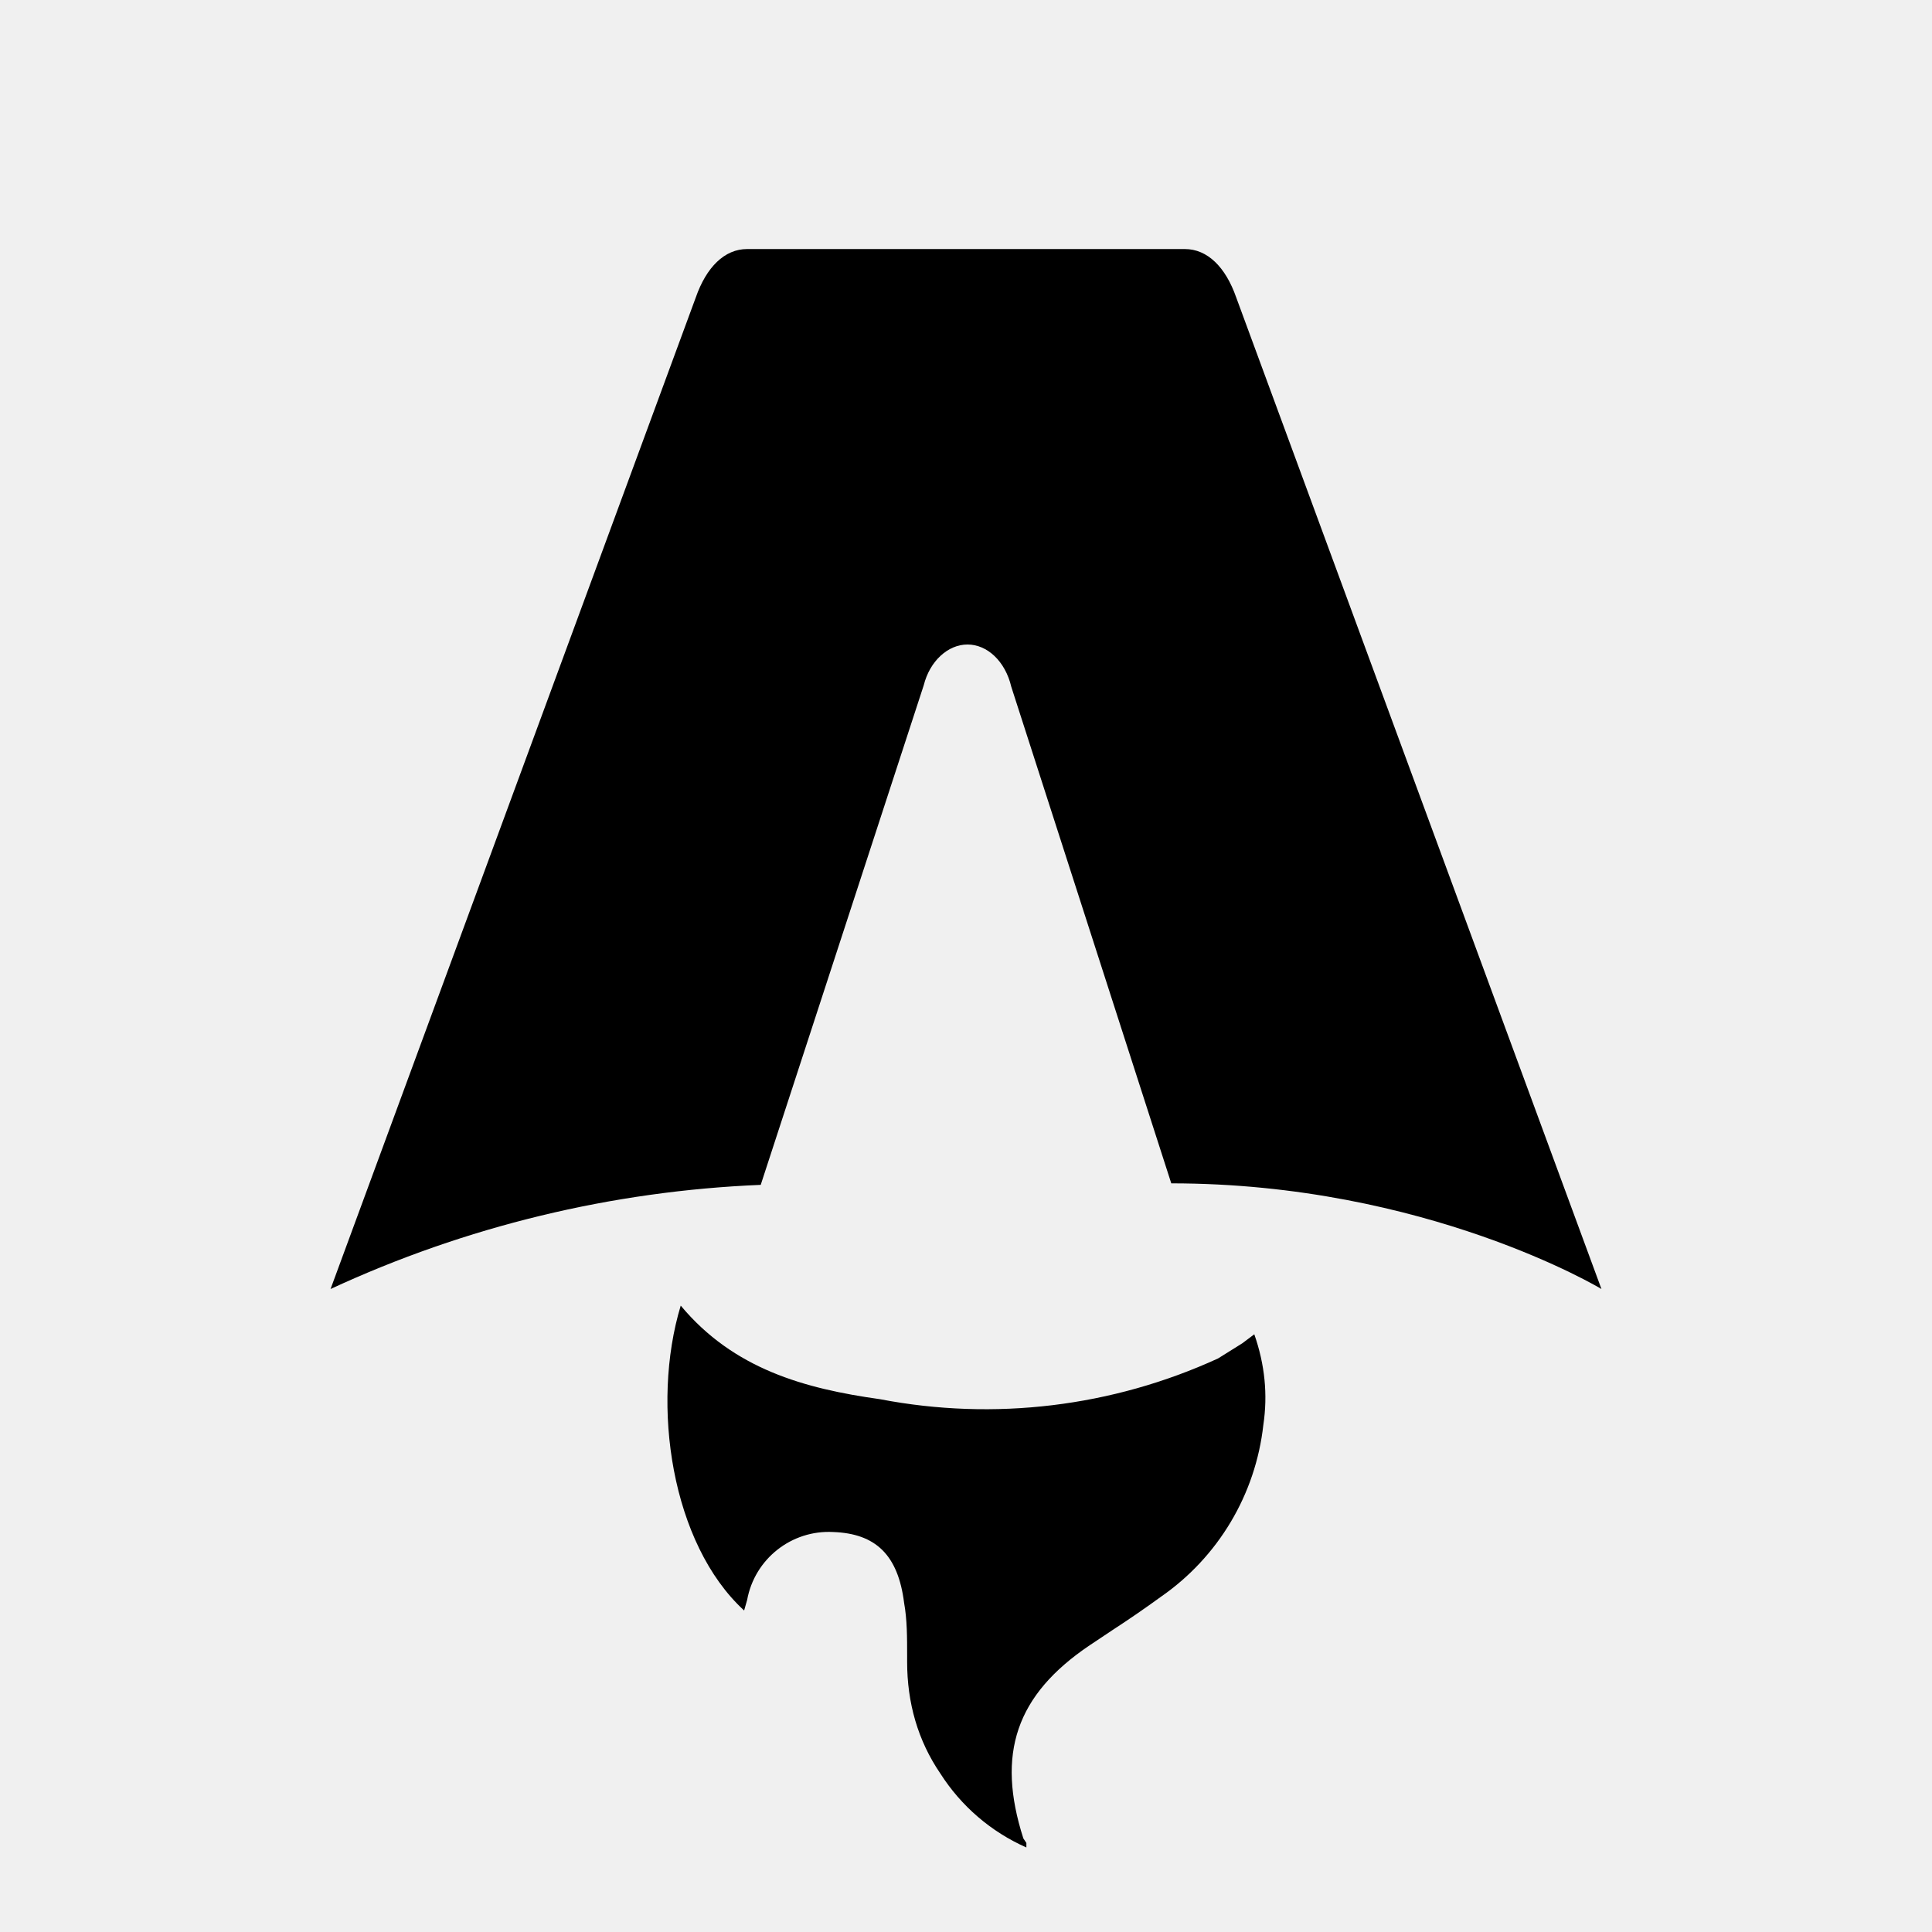
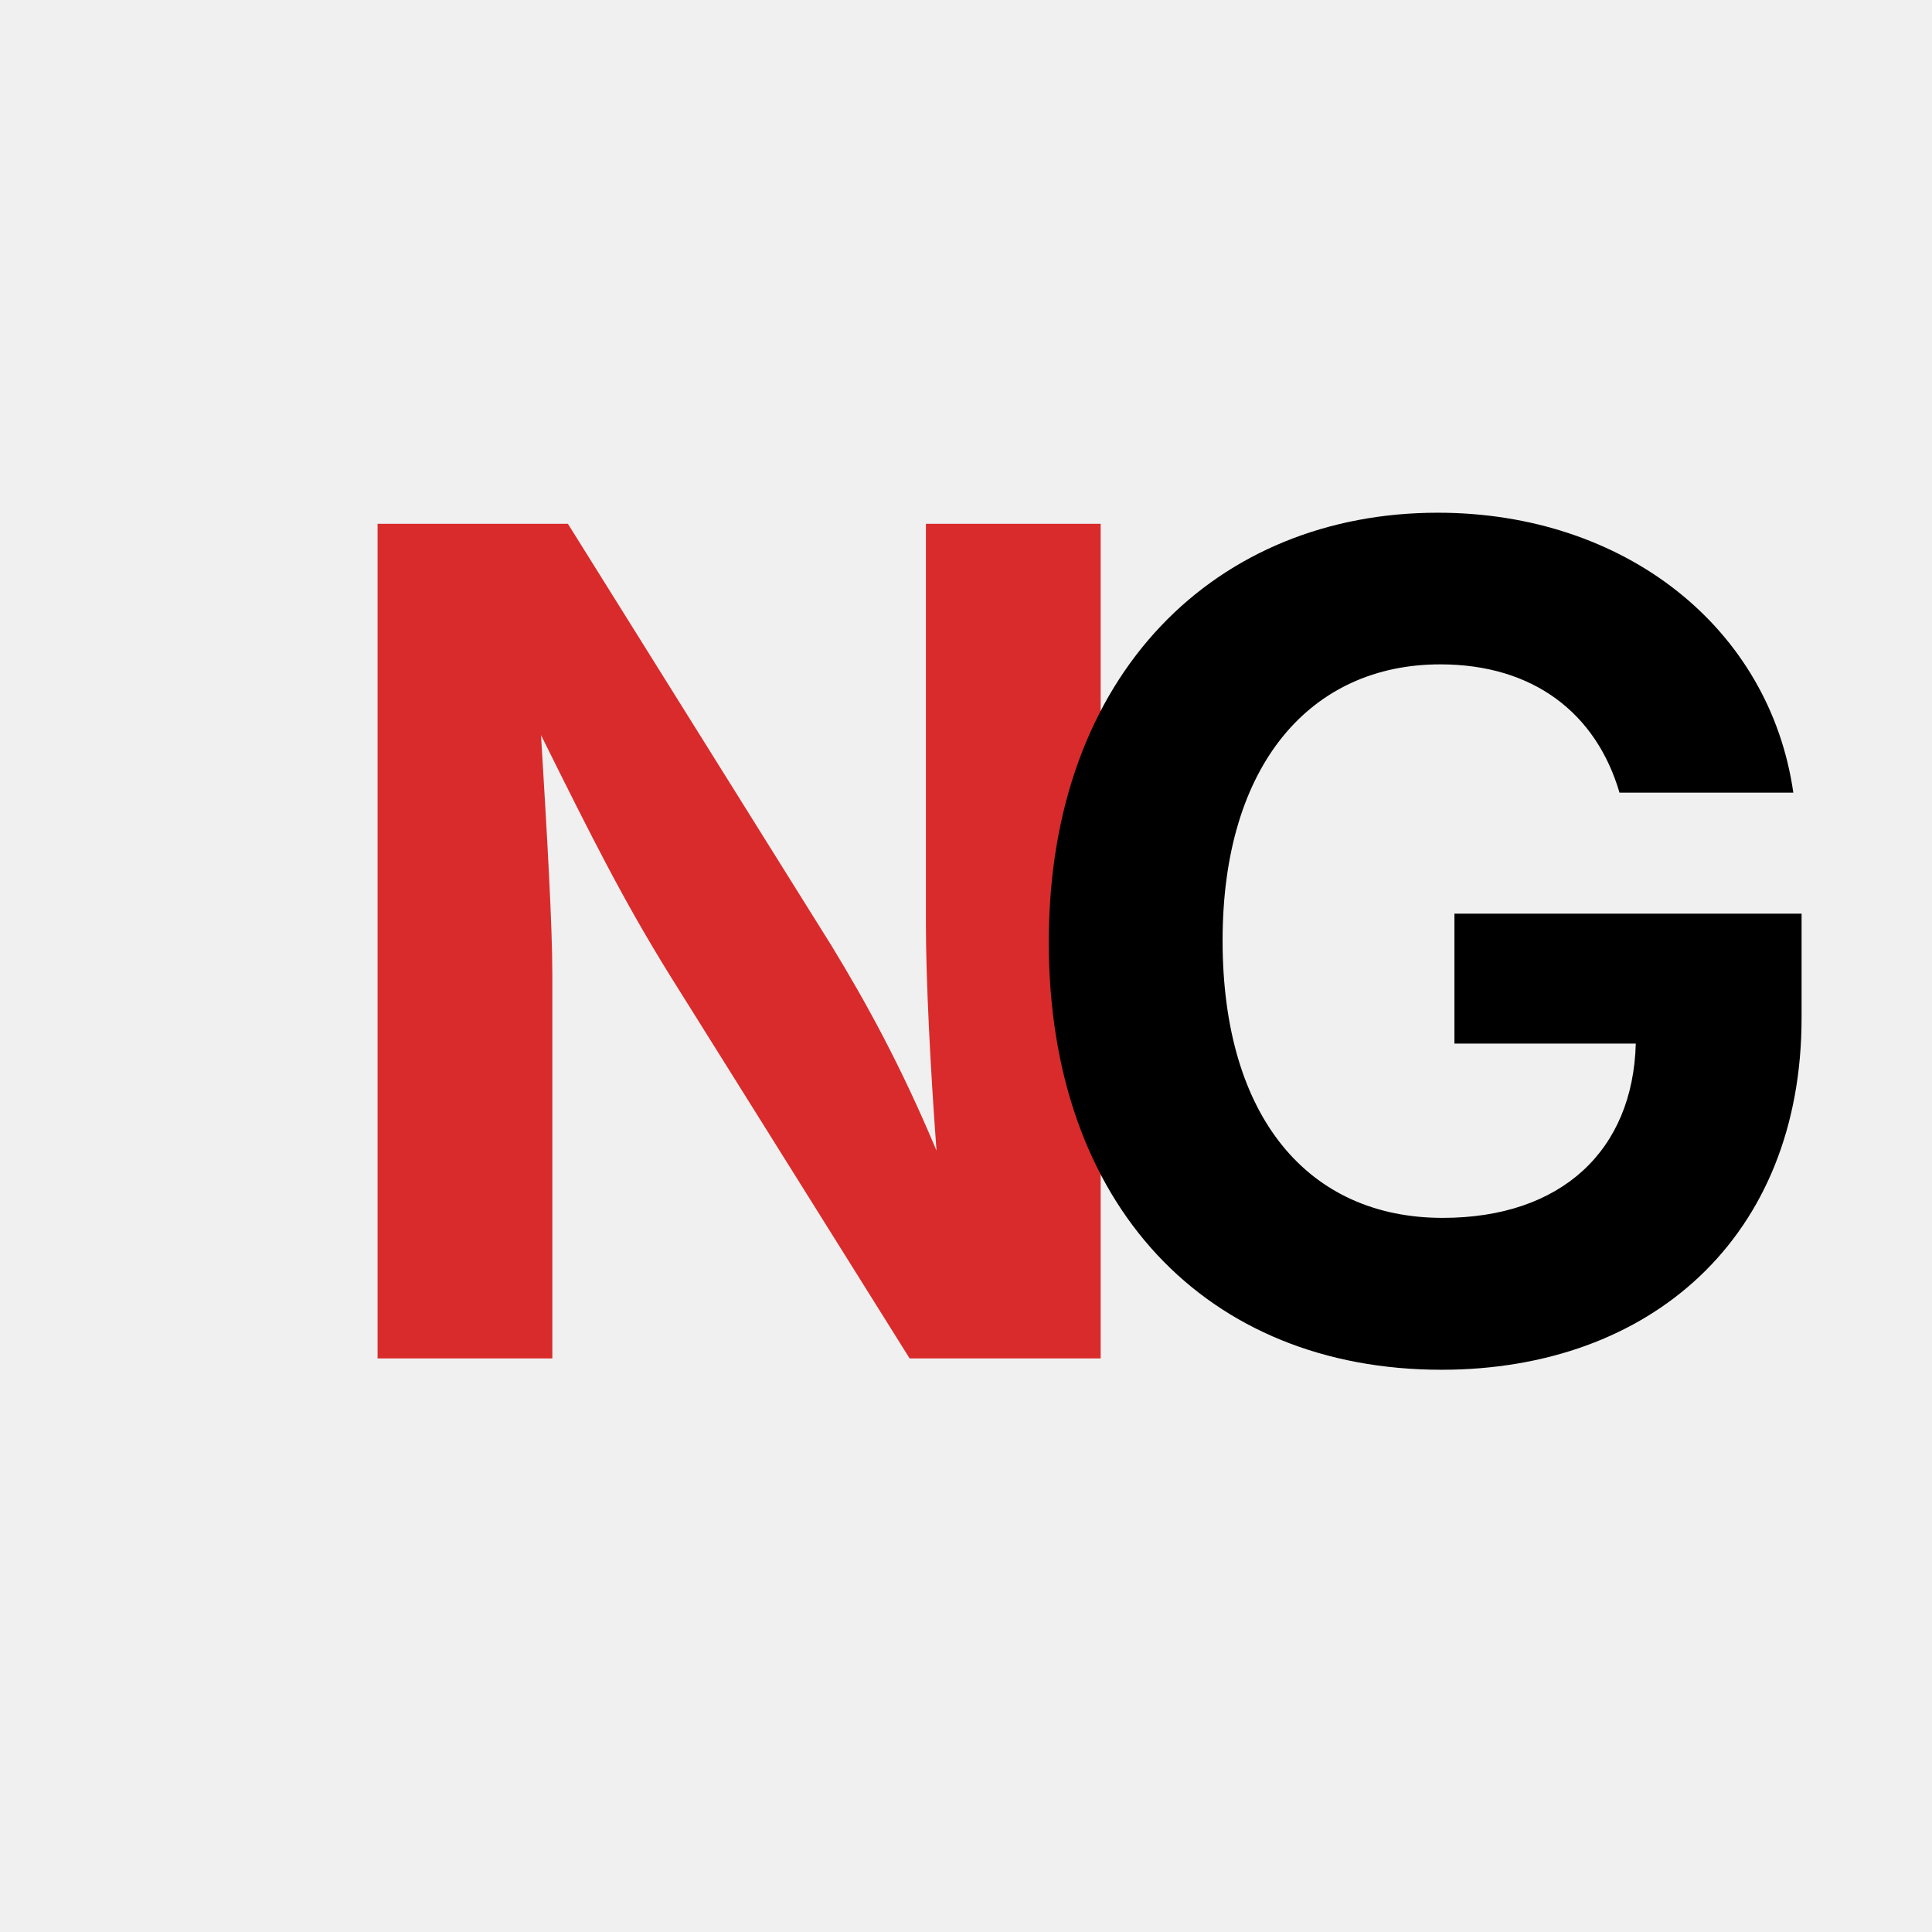
- <svg xmlns="http://www.w3.org/2000/svg" fill="none" viewBox="0 0 128 128">
-   <path d="M50.4 78.5a75.1 75.1 0 0 0-28.5 6.9l24.2-65.7c.7-2 1.9-3.2 3.4-3.2h29c1.5 0 2.7 1.2 3.4 3.2l24.2 65.7s-11.6-7-28.5-7L67 45.5c-.4-1.7-1.6-2.8-2.9-2.8-1.3 0-2.5 1.1-2.9 2.7L50.4 78.5Zm-1.1 28.2Zm-4.2-20.2c-2 6.6-.6 15.8 4.2 20.2a17.5 17.5 0 0 1 .2-.7 5.5 5.5 0 0 1 5.7-4.5c2.8.1 4.3 1.5 4.7 4.7.2 1.1.2 2.3.2 3.5v.4c0 2.7.7 5.2 2.2 7.4a13 13 0 0 0 5.7 4.9v-.3l-.2-.3c-1.8-5.6-.5-9.5 4.4-12.8l1.5-1a73 73 0 0 0 3.2-2.2 16 16 0 0 0 6.8-11.4c.3-2 .1-4-.6-6l-.8.6-1.6 1a37 37 0 0 1-22.4 2.7c-5-.7-9.7-2-13.2-6.2Z" />
+ <svg xmlns="http://www.w3.org/2000/svg" viewBox="0 0 128 128">
+   <text x="20" y="90" class="n-letter" font-family="'IBM Plex Sans', system-ui, -apple-system, 'Segoe UI', sans-serif" font-size="76" font-weight="700">N</text>
+   <text x="66" y="90" class="g-letter" font-family="'IBM Plex Sans', system-ui, -apple-system, 'Segoe UI', sans-serif" font-size="76" font-weight="700">G</text>
  <style>
-         path { fill: #000; }
+         .g-letter { fill: #000; }
+         .n-letter { fill: #d92b2b; }
        @media (prefers-color-scheme: dark) {
-             path { fill: #FFF; }
+             .g-letter { fill: #FFF; }
        }
    </style>
</svg>
